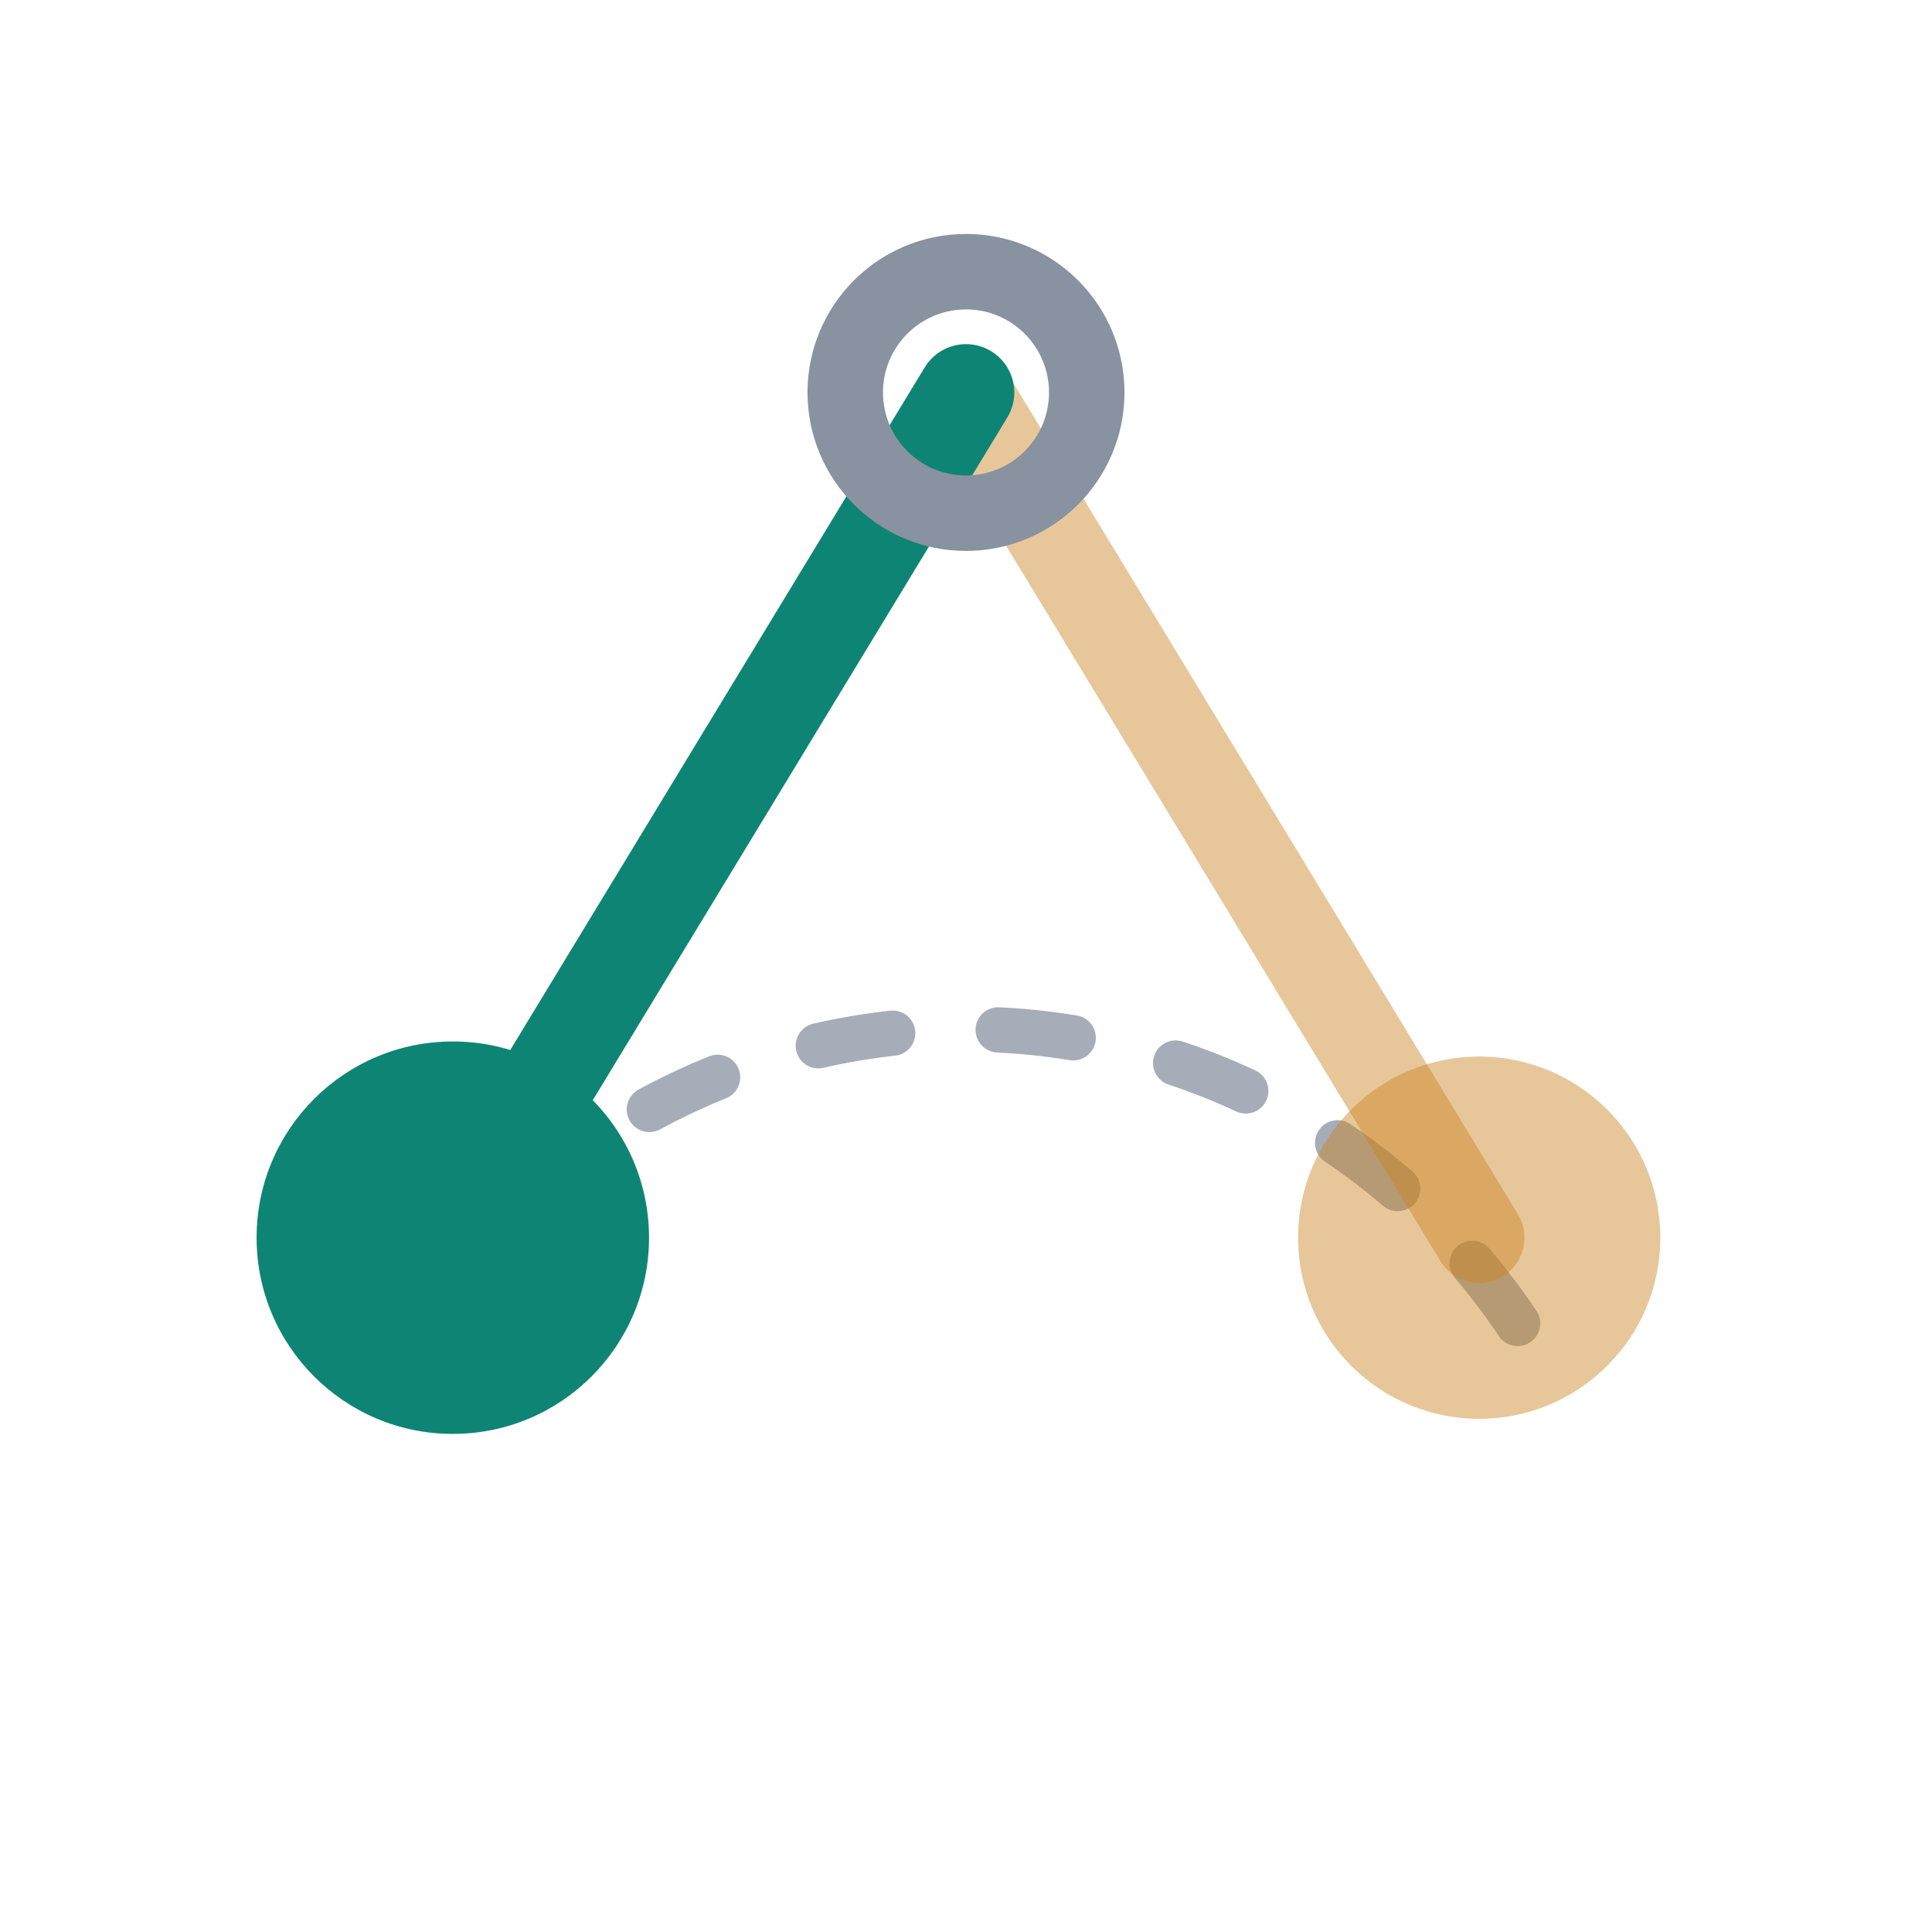
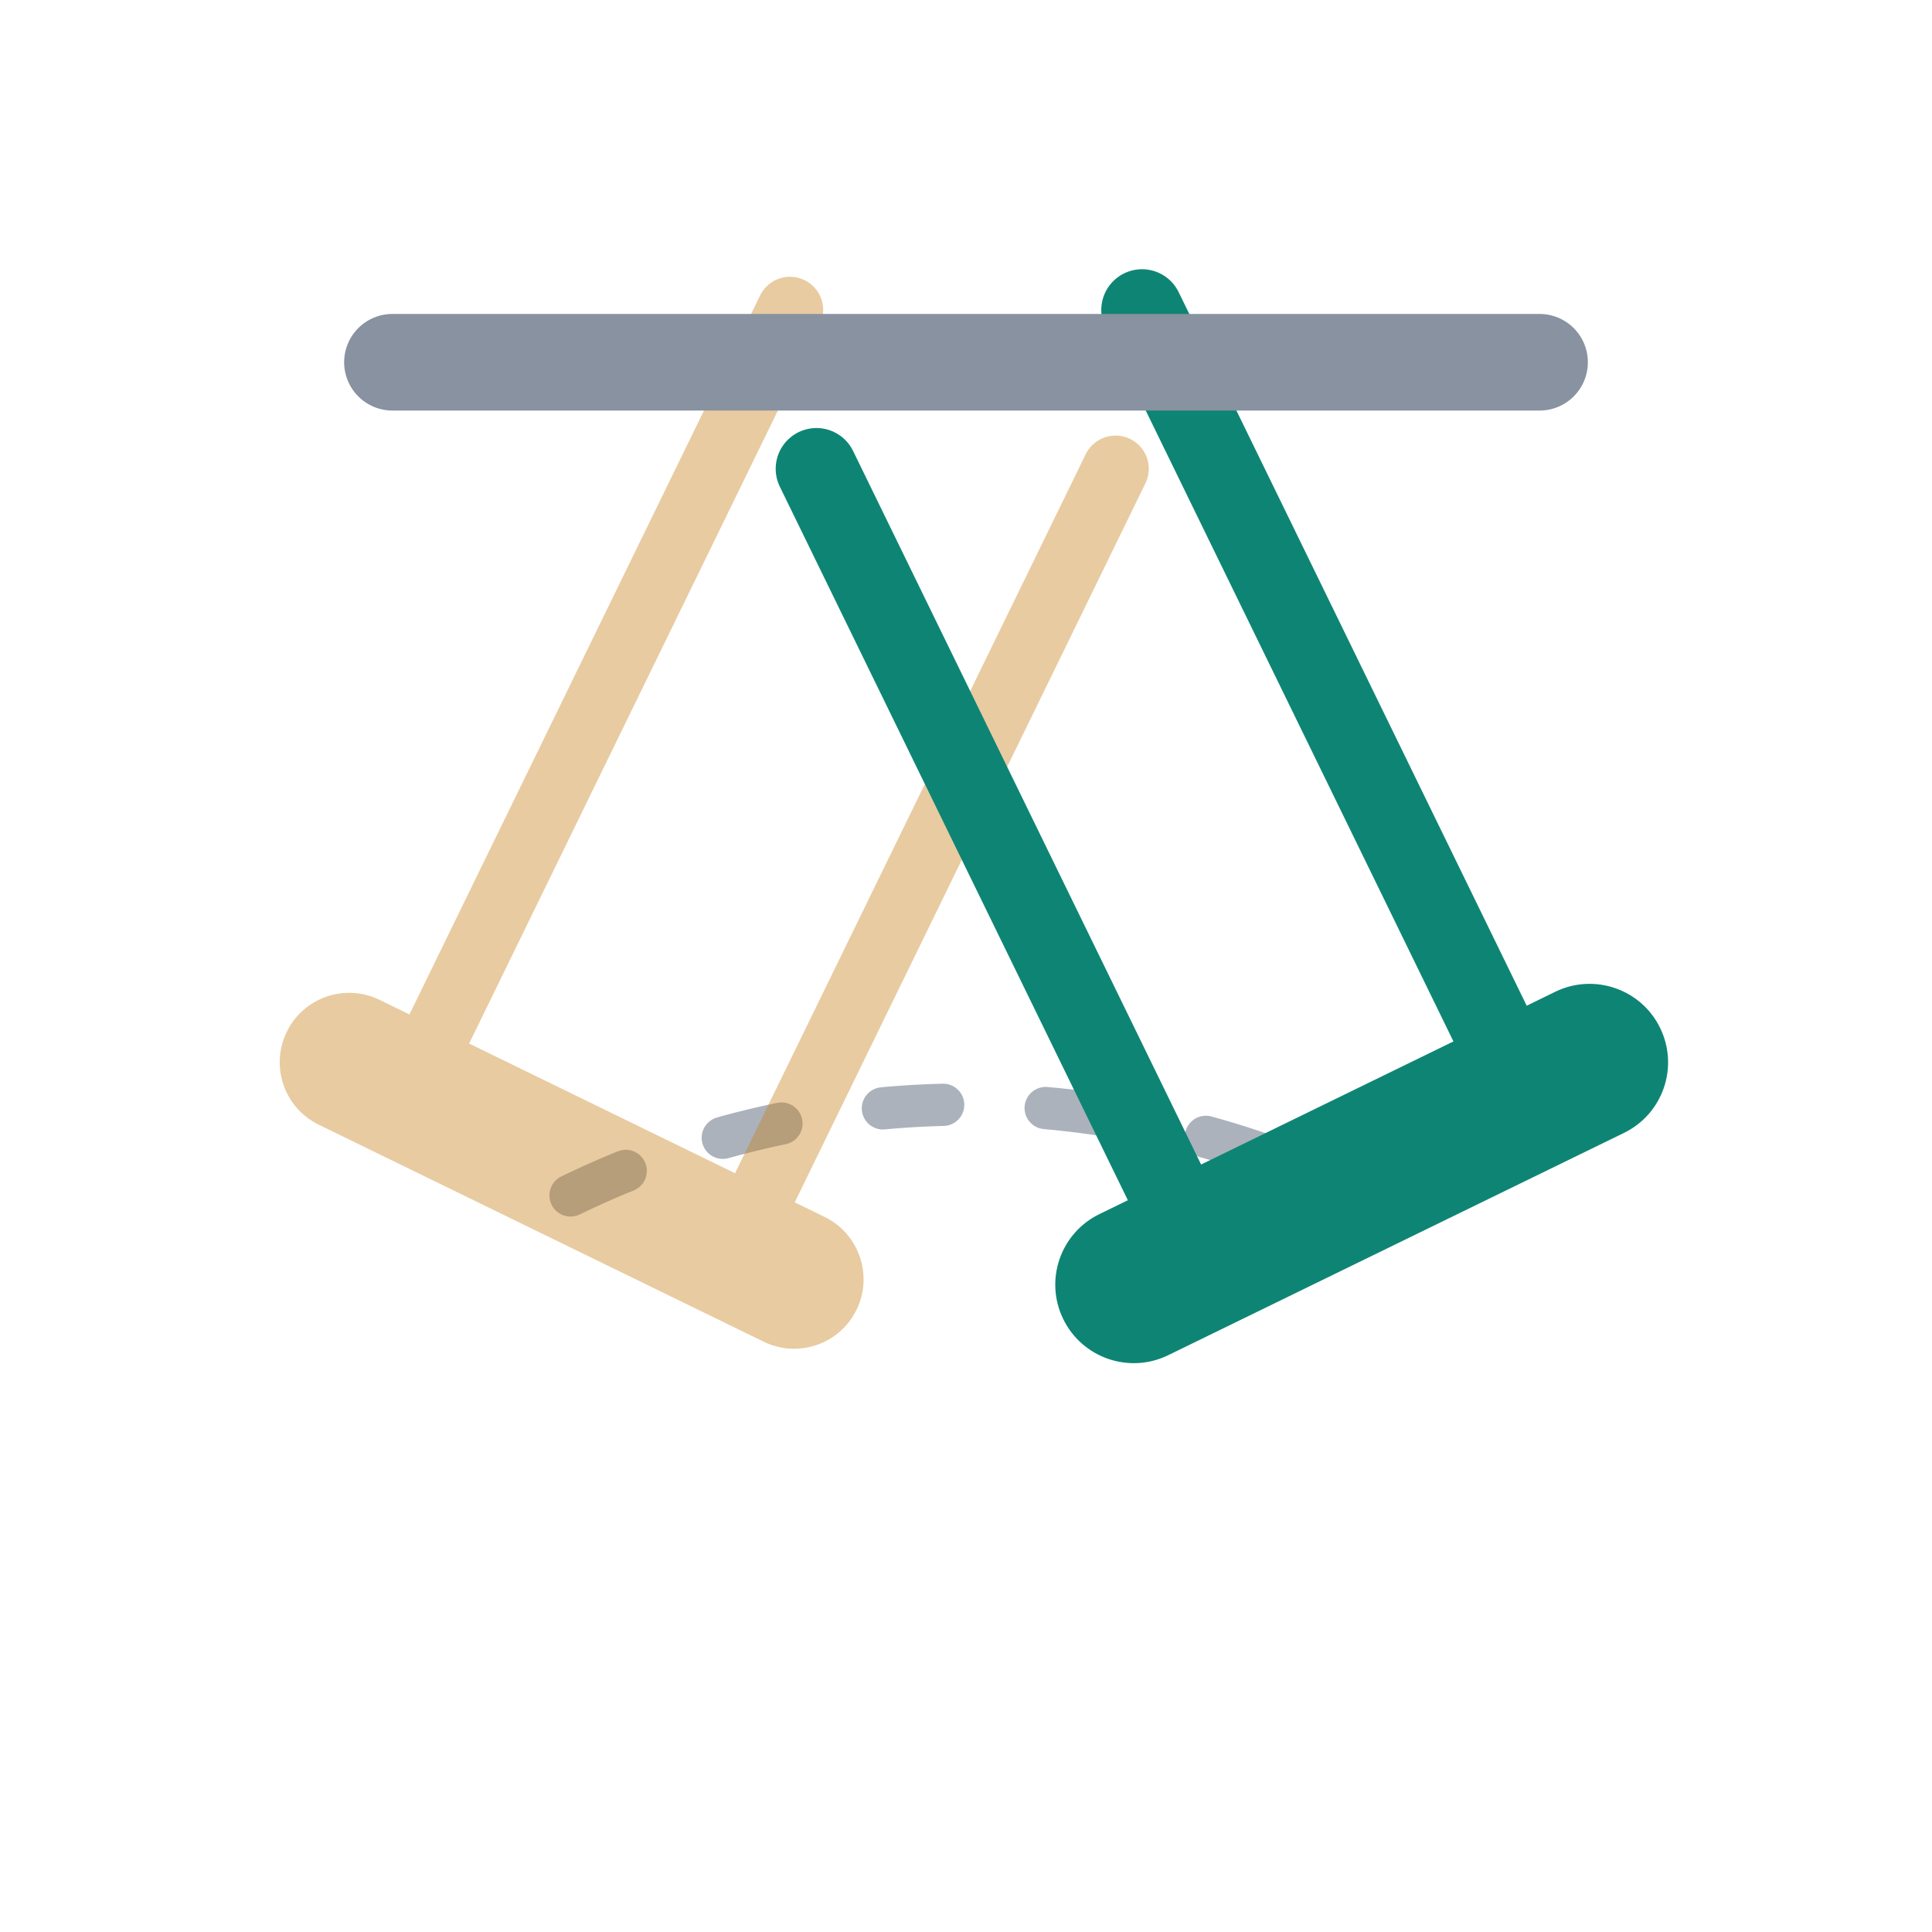
- <svg xmlns="http://www.w3.org/2000/svg" viewBox="0 0 64 64" width="64" height="64" role="img" aria-label="Vaivén — a pendulum at both ends of its swing.">
-   <path d="M13 45 A 22 22 0 0 1 51 45" fill="none" stroke="#8892a0" stroke-width="1.5" stroke-linecap="round" stroke-dasharray="2.5 3.5" opacity=".75" />
-   <path d="M32 13 L 49 41" fill="none" stroke="#c9821e" stroke-width="3" stroke-linecap="round" opacity=".45" />
-   <circle cx="49" cy="41" r="6" fill="#c9821e" opacity=".45" />
-   <path d="M32 13 L 15 41" fill="none" stroke="#0e8574" stroke-width="3.2" stroke-linecap="round" />
-   <circle cx="15" cy="41" r="6.5" fill="#0e8574" />
-   <circle cx="32" cy="13" r="4" fill="none" stroke="#8892a0" stroke-width="2.5" />
+ <svg xmlns="http://www.w3.org/2000/svg" viewBox="0 0 64 64" width="64" height="64" role="img" aria-label="Vaivén — a swing, caught at both ends of its arc.">
+   <path d="M18.9 39.6 A 30 30 0 0 1 45.1 39.6" fill="none" stroke="#8892a0" stroke-width="1.4" stroke-linecap="round" stroke-dasharray="2 3.4" opacity=".7" />
+   <g transform="rotate(26 32 12)" stroke="#c9821e" fill="#c9821e" opacity=".42">
+     <path d="M26 13 V 40" stroke-width="2.2" stroke-linecap="round" fill="none" />
+     <path d="M38 13 V 40" stroke-width="2.2" stroke-linecap="round" fill="none" />
+     <rect x="21.5" y="39.5" width="21" height="4.6" rx="2.3" stroke="none" />
+   </g>
+   <g transform="rotate(-26 32 12)" stroke="#0e8574" fill="#0e8574">
+     <path d="M26 13 V 40" stroke-width="2.7" stroke-linecap="round" fill="none" />
+     <path d="M38 13 V 40" stroke-width="2.7" stroke-linecap="round" fill="none" />
+     <rect x="21" y="39.3" width="22" height="5.2" rx="2.6" stroke="none" />
+   </g>
+   <path d="M13 12 H 51" fill="none" stroke="#8892a0" stroke-width="3.2" stroke-linecap="round" />
</svg>
